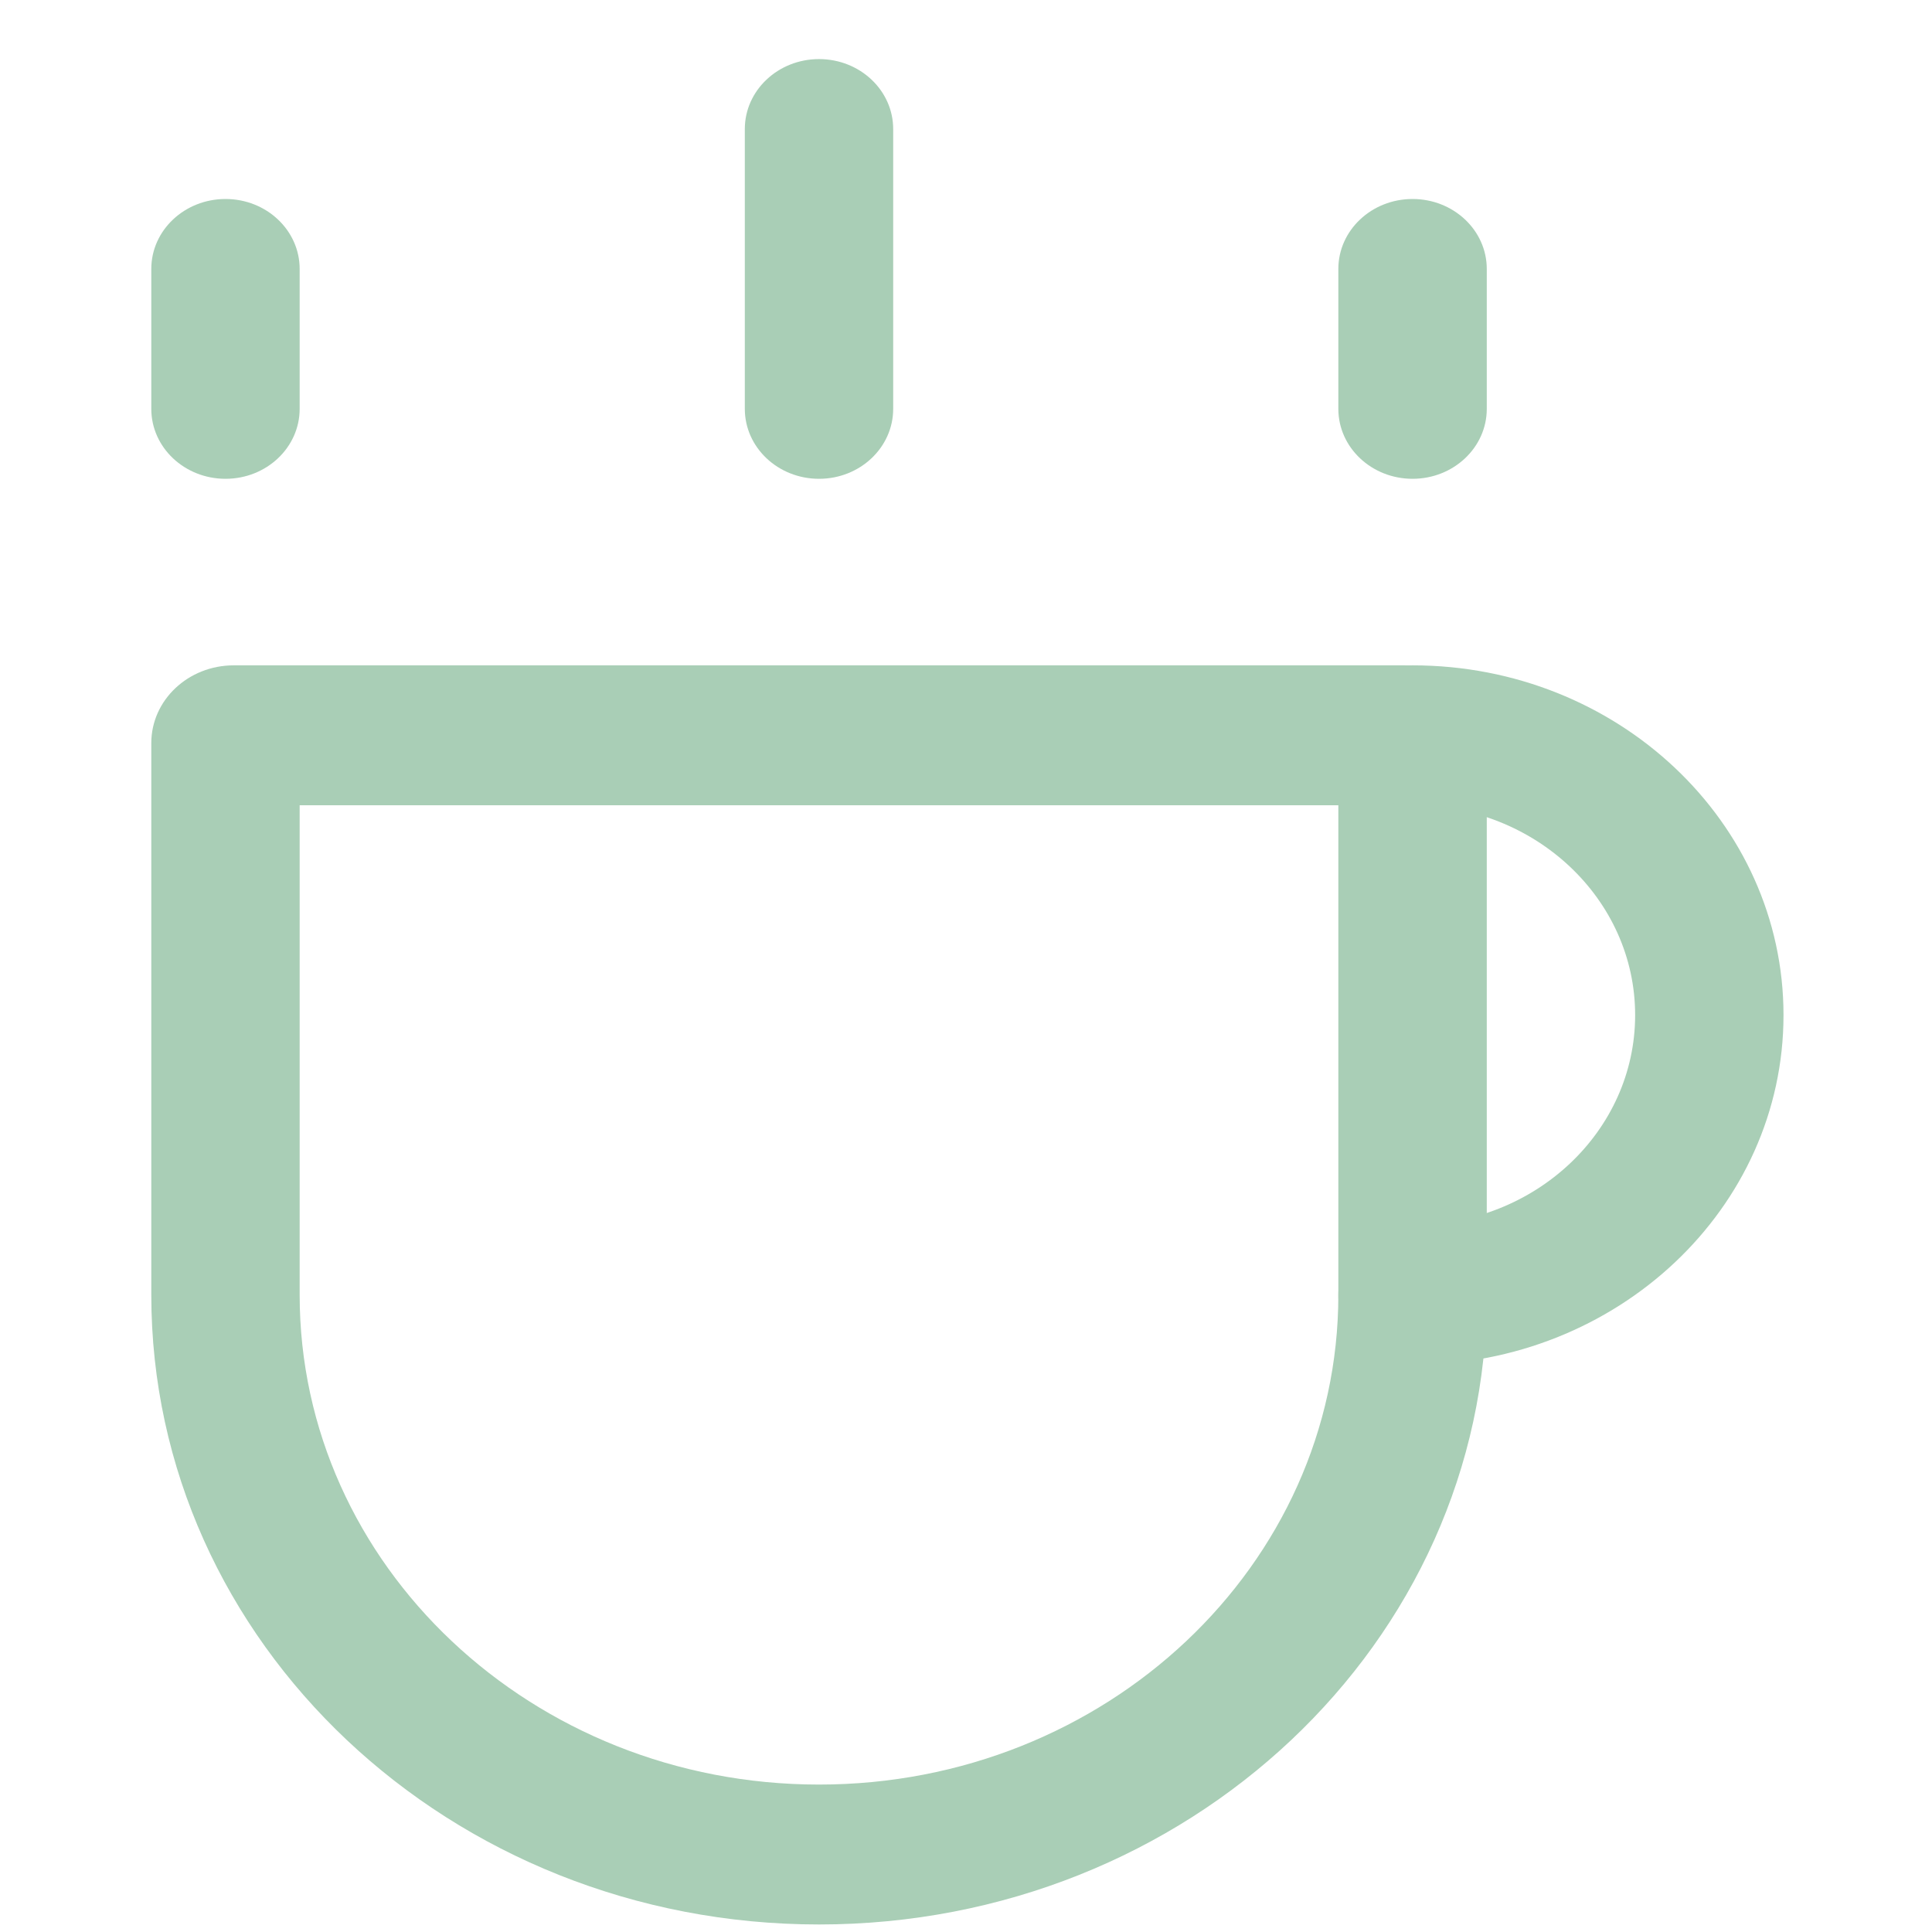
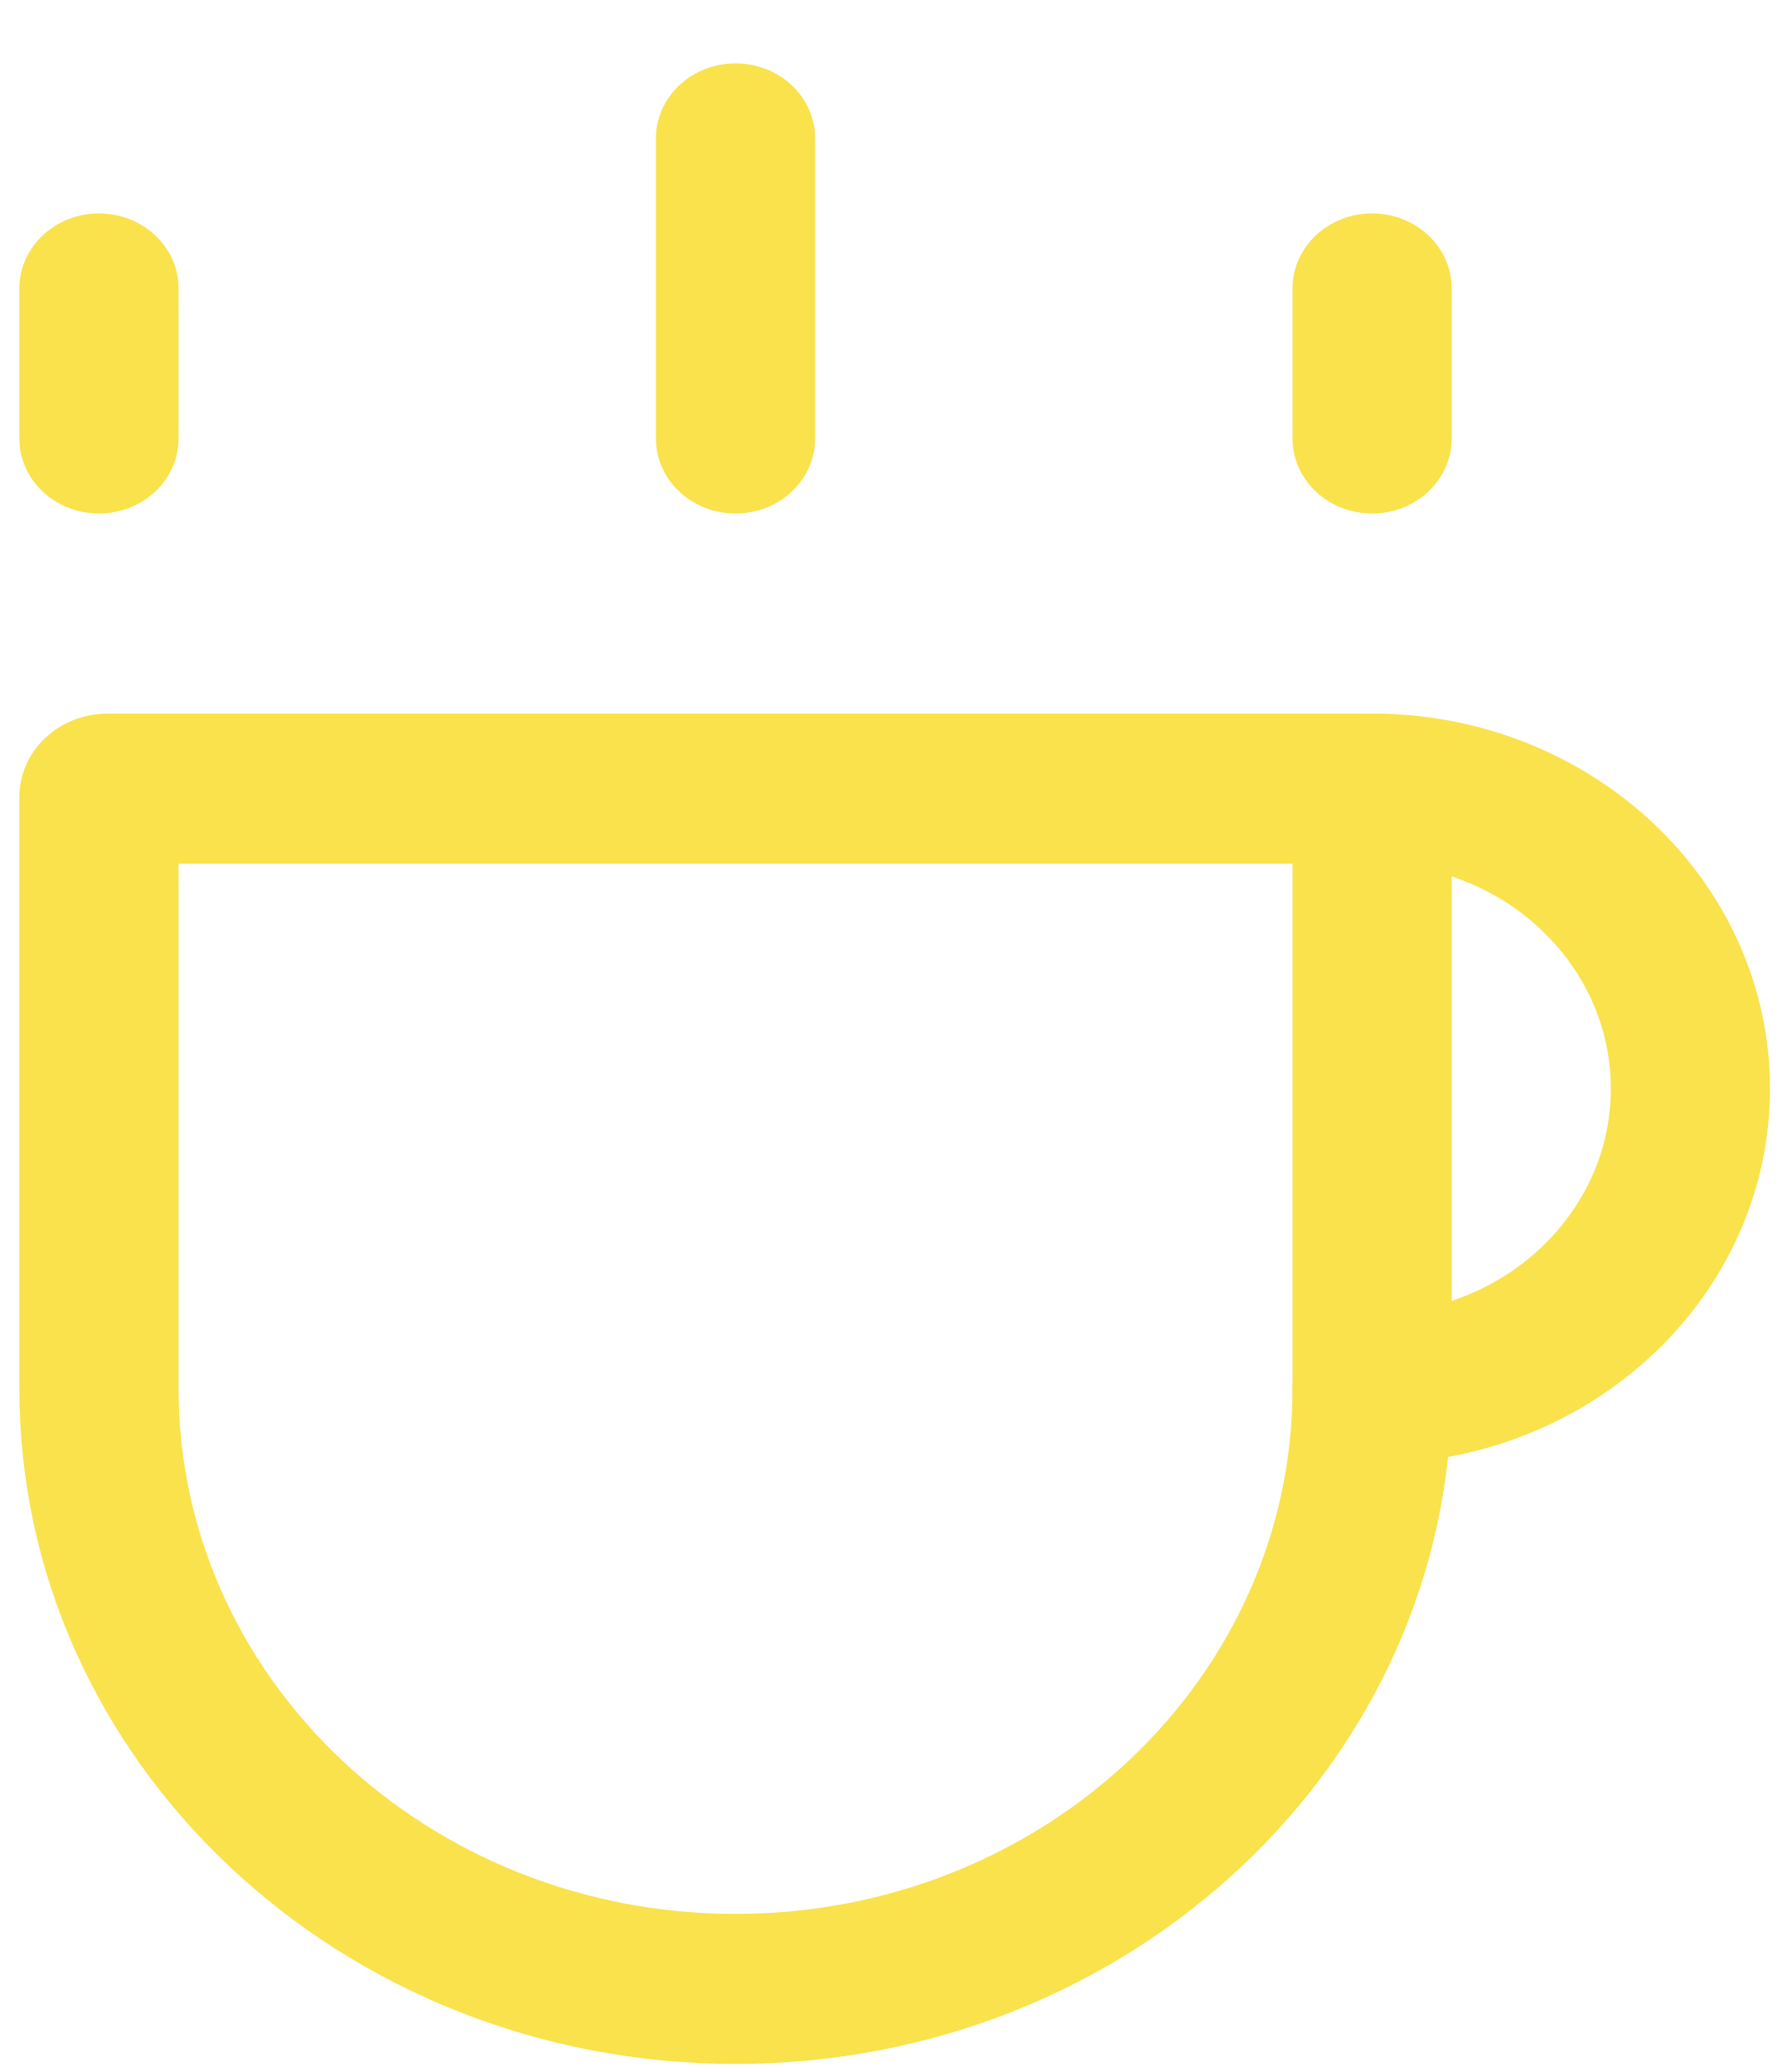
- <svg xmlns="http://www.w3.org/2000/svg" width="29" height="29" viewBox="0 0 29 29" fill="none">
-   <path fill-rule="evenodd" clip-rule="evenodd" d="M4.498 12.087V19.437C4.498 23.496 7.988 26.787 12.294 26.787C16.599 26.787 20.089 23.496 20.089 19.437V12.087H4.498ZM2.271 11.154C2.271 10.509 2.825 9.987 3.509 9.987H21.079C21.762 9.987 22.317 10.509 22.317 11.154V19.437C22.317 24.656 17.829 28.887 12.294 28.887C6.758 28.887 2.271 24.656 2.271 19.437V11.154Z" fill="#A9CEB6" />
-   <path fill-rule="evenodd" clip-rule="evenodd" d="M20.089 11.037C20.089 10.457 20.588 9.987 21.203 9.987C24.278 9.987 26.771 12.338 26.771 15.237C26.771 18.137 24.278 20.487 21.203 20.487C20.588 20.487 20.089 20.017 20.089 19.437C20.089 18.857 20.588 18.387 21.203 18.387C23.048 18.387 24.544 16.977 24.544 15.237C24.544 13.497 23.048 12.087 21.203 12.087C20.588 12.087 20.089 11.617 20.089 11.037Z" fill="#A9CEB6" />
-   <path fill-rule="evenodd" clip-rule="evenodd" d="M3.385 2.987C4 2.987 4.498 3.457 4.498 4.037V6.137C4.498 6.717 4 7.187 3.385 7.187C2.77 7.187 2.271 6.717 2.271 6.137V4.037C2.271 3.457 2.77 2.987 3.385 2.987Z" fill="#A9CEB6" />
-   <path fill-rule="evenodd" clip-rule="evenodd" d="M21.203 2.987C21.818 2.987 22.317 3.457 22.317 4.037V6.137C22.317 6.717 21.818 7.187 21.203 7.187C20.588 7.187 20.089 6.717 20.089 6.137V4.037C20.089 3.457 20.588 2.987 21.203 2.987Z" fill="#A9CEB6" />
-   <path fill-rule="evenodd" clip-rule="evenodd" d="M12.294 0.887C12.909 0.887 13.407 1.357 13.407 1.937V6.137C13.407 6.717 12.909 7.187 12.294 7.187C11.679 7.187 11.18 6.717 11.18 6.137V1.937C11.18 1.357 11.679 0.887 12.294 0.887Z" fill="#A9CEB6" />
+ <svg xmlns="http://www.w3.org/2000/svg" width="25" height="29" viewBox="0 0 25 29" fill="none">
+   <path fill-rule="evenodd" clip-rule="evenodd" d="M2.499 12.087V19.437C2.499 23.496 5.989 26.787 10.294 26.787C14.599 26.787 18.089 23.496 18.089 19.437V12.087H2.499ZM0.271 11.154C0.271 10.509 0.825 9.987 1.509 9.987H19.079C19.762 9.987 20.317 10.509 20.317 11.154V19.437C20.317 24.656 15.829 28.887 10.294 28.887C4.759 28.887 0.271 24.656 0.271 19.437V11.154Z" fill="#F9E24B" />
+   <path fill-rule="evenodd" clip-rule="evenodd" d="M18.089 11.037C18.089 10.457 18.588 9.987 19.203 9.987C22.278 9.987 24.771 12.337 24.771 15.237C24.771 18.136 22.278 20.487 19.203 20.487C18.588 20.487 18.089 20.017 18.089 19.437C18.089 18.857 18.588 18.387 19.203 18.387C21.048 18.387 22.544 16.976 22.544 15.237C22.544 13.497 21.048 12.087 19.203 12.087C18.588 12.087 18.089 11.617 18.089 11.037Z" fill="#F9E24B" />
+   <path fill-rule="evenodd" clip-rule="evenodd" d="M1.385 2.987C2 2.987 2.499 3.457 2.499 4.037V6.137C2.499 6.717 2 7.187 1.385 7.187C0.77 7.187 0.271 6.717 0.271 6.137V4.037C0.271 3.457 0.77 2.987 1.385 2.987Z" fill="#F9E24B" />
+   <path fill-rule="evenodd" clip-rule="evenodd" d="M19.203 2.987C19.818 2.987 20.317 3.457 20.317 4.037V6.137C20.317 6.717 19.818 7.187 19.203 7.187C18.588 7.187 18.089 6.717 18.089 6.137V4.037C18.089 3.457 18.588 2.987 19.203 2.987Z" fill="#F9E24B" />
+   <path fill-rule="evenodd" clip-rule="evenodd" d="M10.294 0.887C10.909 0.887 11.408 1.357 11.408 1.937V6.137C11.408 6.717 10.909 7.187 10.294 7.187C9.679 7.187 9.18 6.717 9.18 6.137V1.937C9.18 1.357 9.679 0.887 10.294 0.887Z" fill="#F9E24B" />
</svg>
